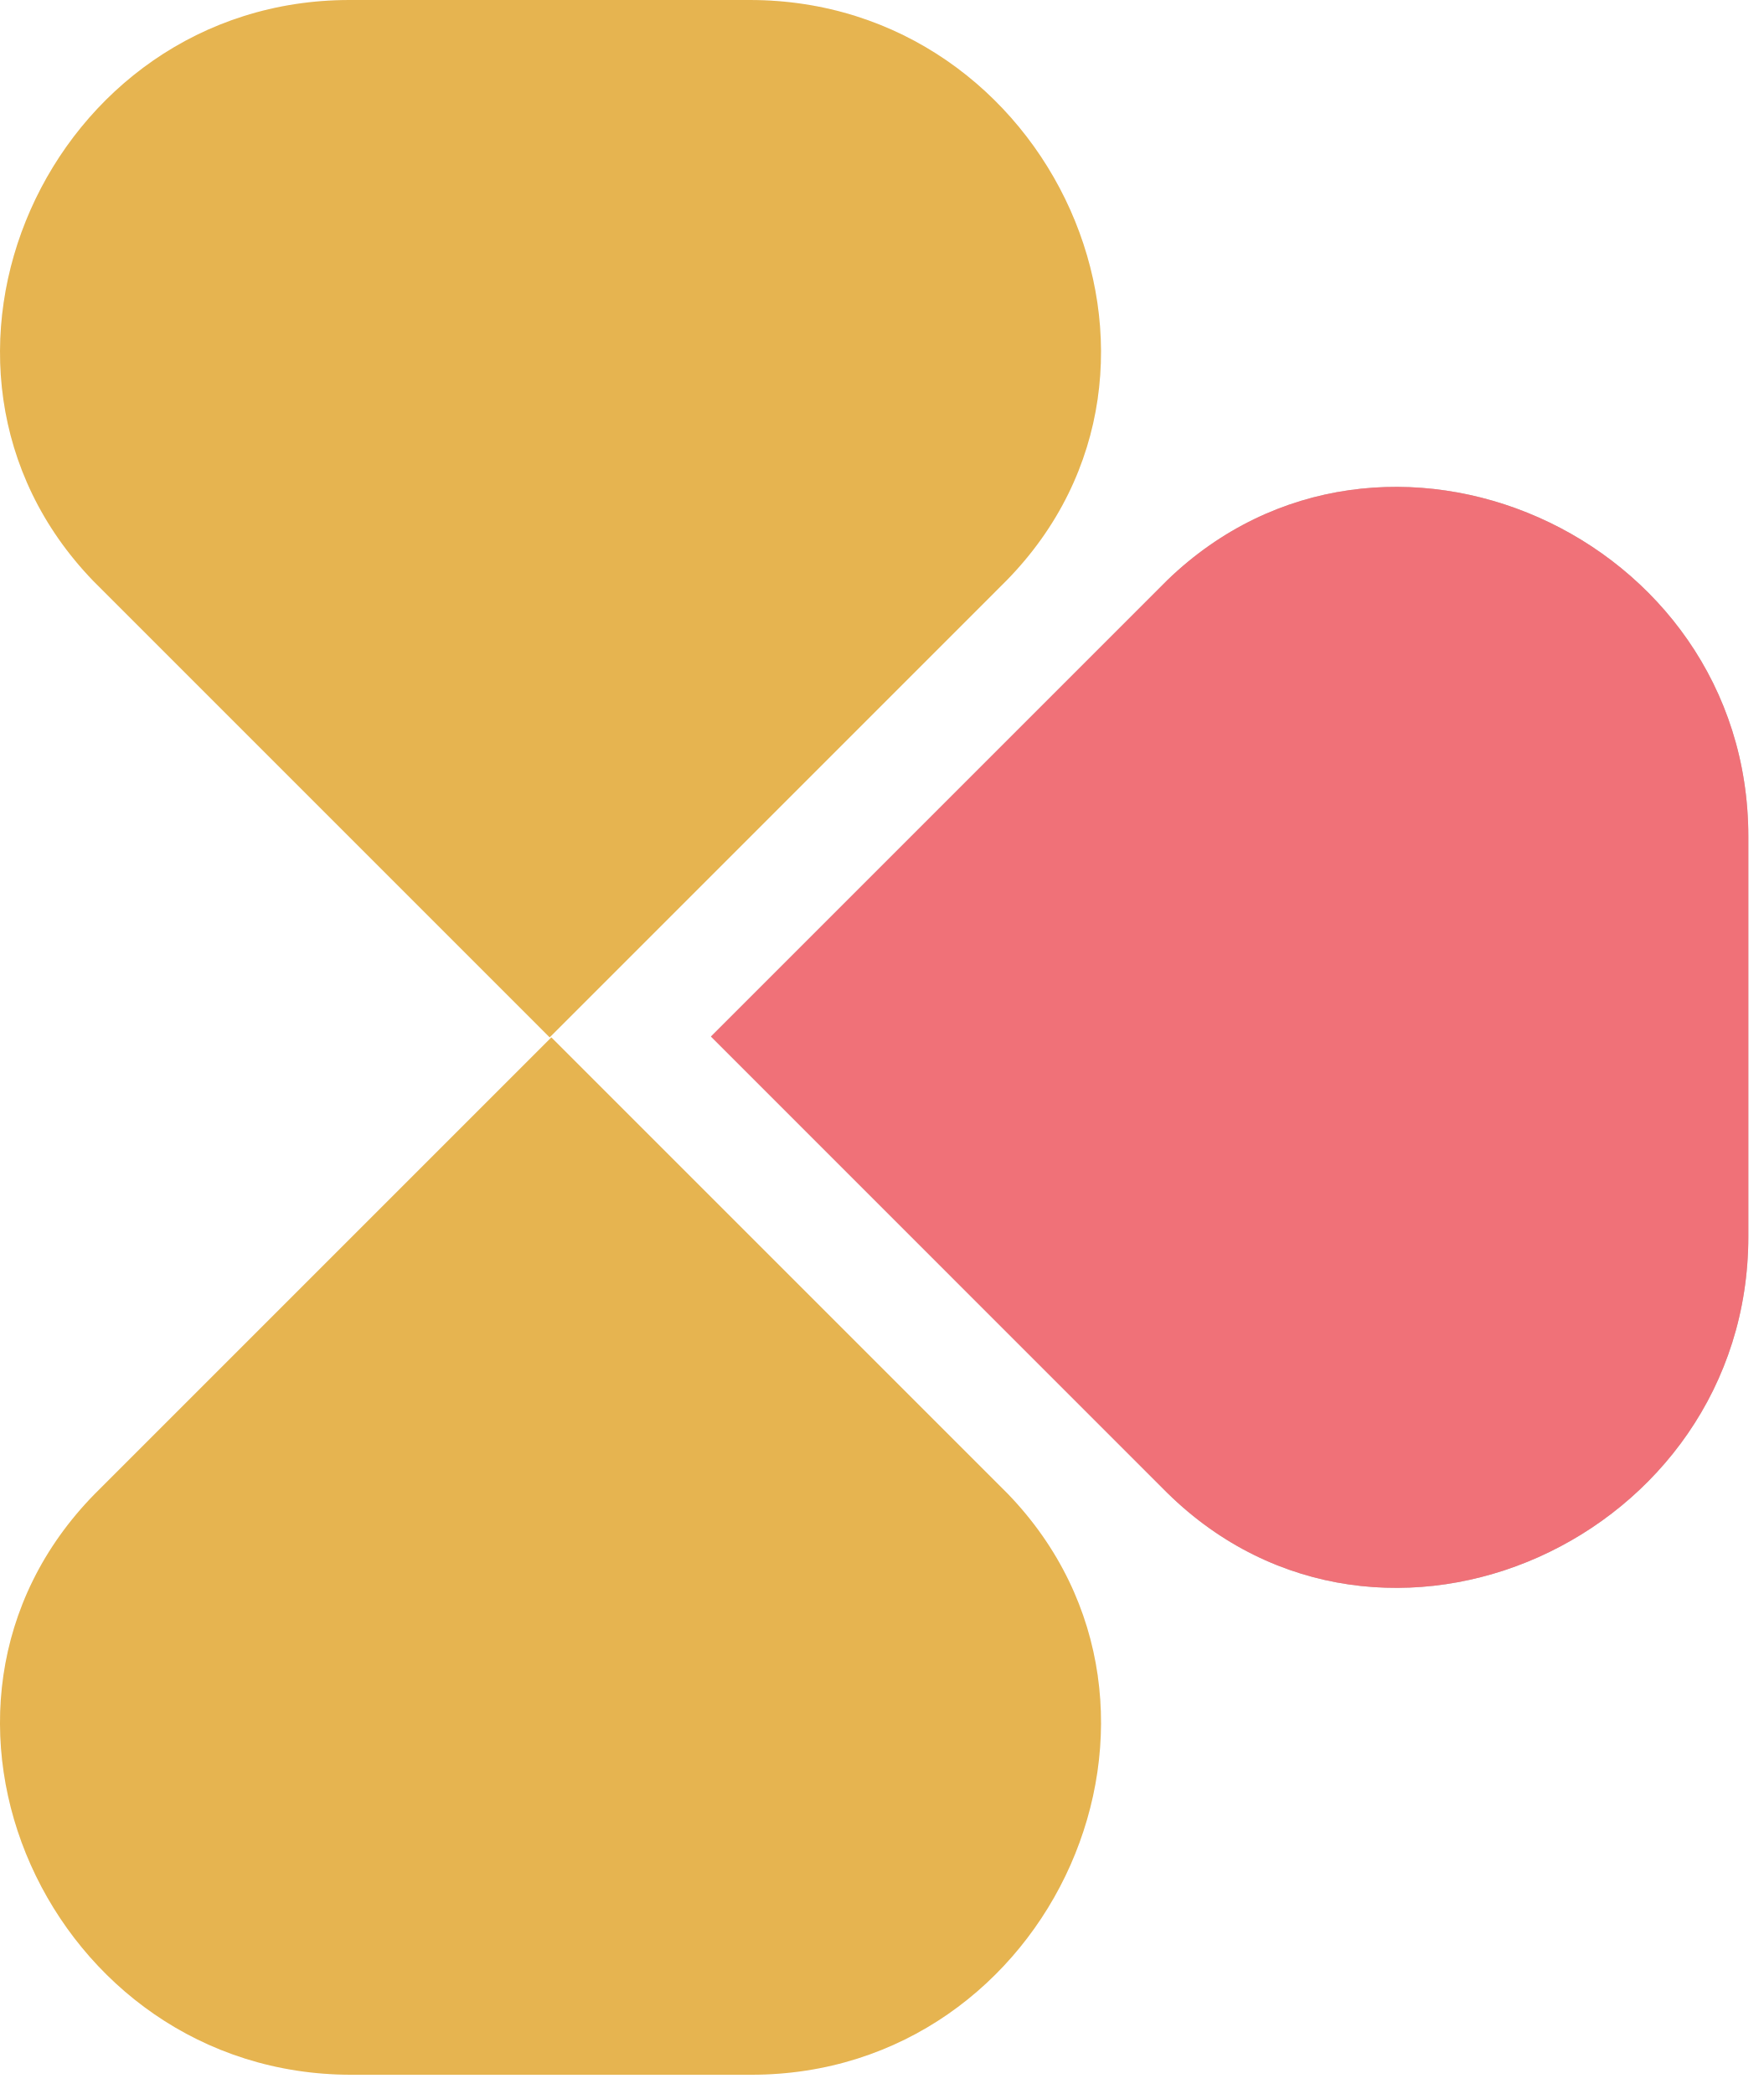
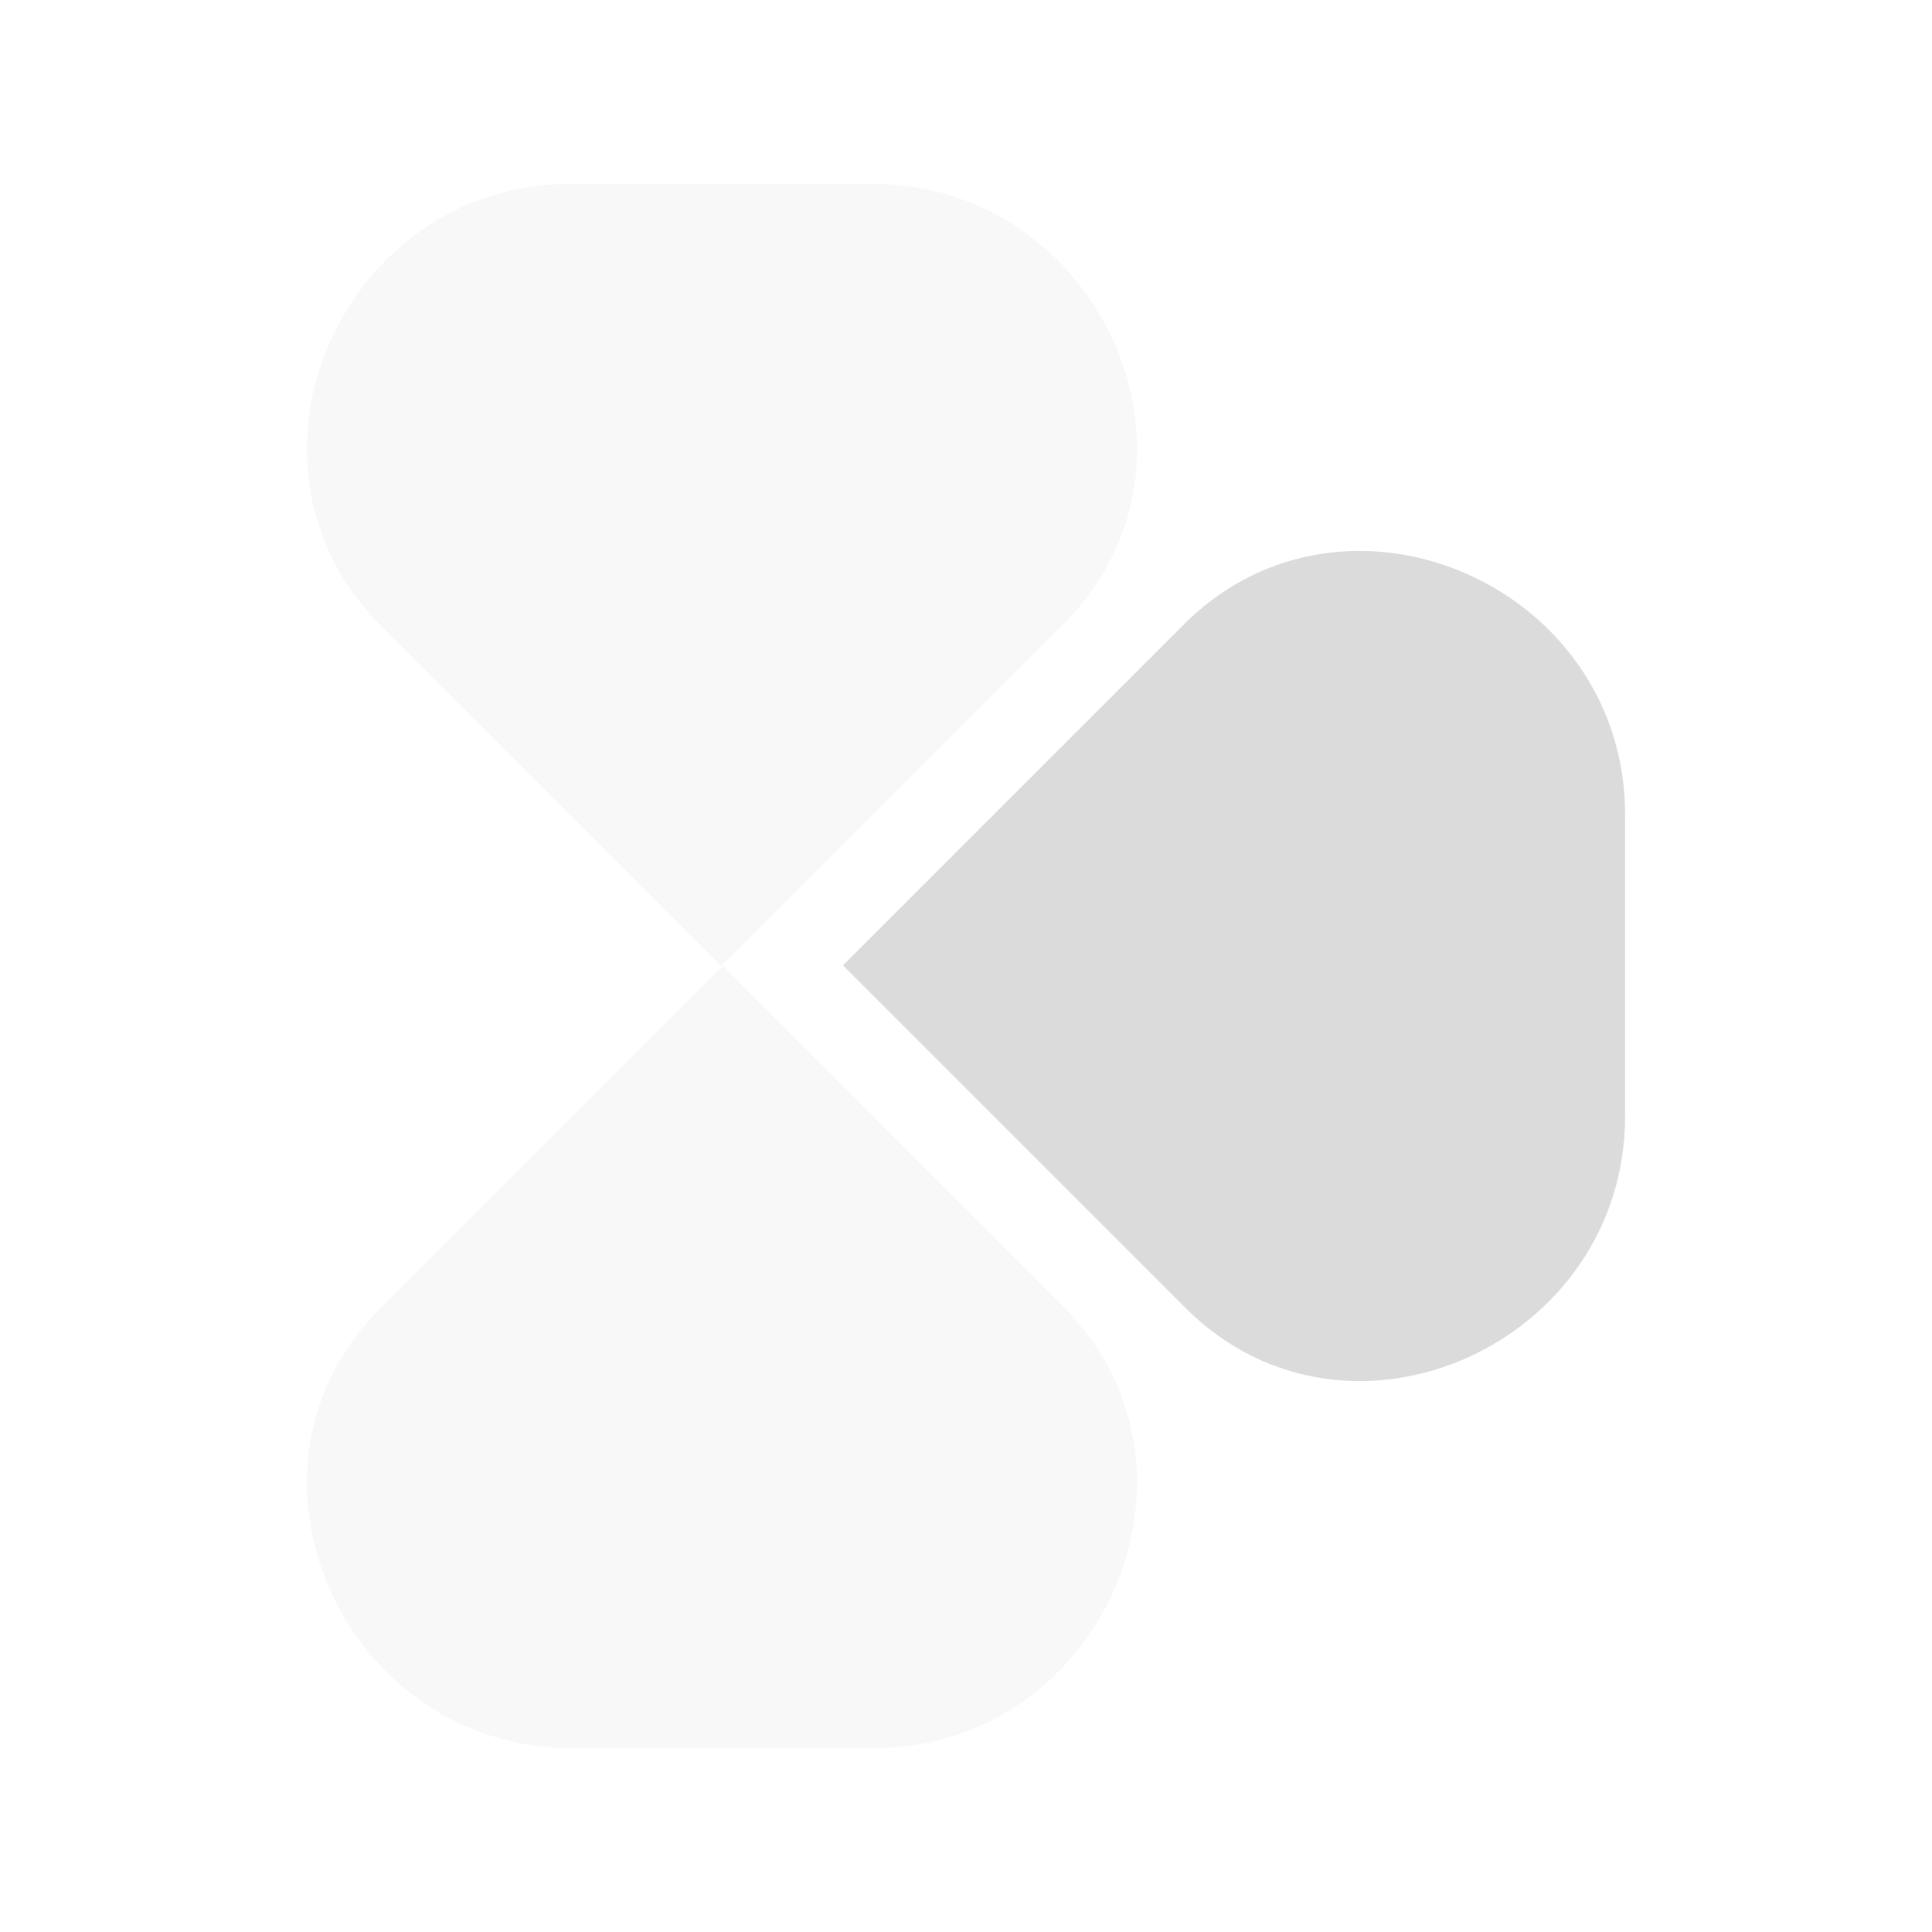
- <svg xmlns="http://www.w3.org/2000/svg" width="64" height="76" viewBox="0 0 64 76" fill="none">
-   <path d="M27.267 75.301C38.22 75.301 44.107 62.021 36.577 54.217L20.011 37.651L3.444 54.217C-4.223 62.021 1.801 75.301 12.754 75.301H27.267Z" fill="#F8F8F8" />
-   <path d="M12.694 0C1.741 0 -4.146 13.28 3.384 21.084L19.95 37.651L36.516 21.084C44.183 13.28 38.159 0 27.206 0H12.694Z" fill="#F8F8F8" />
-   <path d="M63.454 30.364C63.454 19.411 50.173 13.524 42.369 21.054L25.803 37.62L42.369 54.187C50.173 61.854 63.454 55.83 63.454 44.877V30.364Z" fill="#BFBDB6" />
-   <path d="M27.267 75.301C38.22 75.301 44.107 62.021 36.577 54.217L20.011 37.651L3.444 54.217C-4.223 62.021 1.801 75.301 12.754 75.301H27.267Z" fill="#E6B450" />
-   <path d="M12.694 0C1.741 0 -4.146 13.28 3.384 21.084L19.95 37.651L36.516 21.084C44.183 13.28 38.159 0 27.206 0H12.694Z" fill="#E6B450" />
-   <path d="M63.454 30.364C63.454 19.411 50.173 13.524 42.369 21.054L25.803 37.62L42.369 54.187C50.173 61.854 63.454 55.83 63.454 44.877V30.364Z" fill="#F07178" />
+ <svg xmlns="http://www.w3.org/2000/svg" width="93" height="93" viewBox="0 0 93 93" fill="none">
+   <path d="M42.04 84.151C52.993 84.151 58.88 70.87 51.35 63.066L51.213 62.929L34.784 46.5L18.354 62.929L18.217 63.066C10.55 70.87 16.575 84.151 27.527 84.151H42.04Z" fill="#F8F8F8" />
+   <path d="M27.467 8.849C16.514 8.849 10.627 22.13 18.157 29.934L18.294 30.071L34.723 46.5L51.152 30.071L51.289 29.934C58.956 22.13 52.932 8.849 41.979 8.849H27.467Z" fill="#F8F8F8" />
+   <path d="M78.227 39.213C78.227 28.261 64.946 22.373 57.142 29.903L57.006 30.04L40.576 46.47L57.006 62.899L57.142 63.036C64.946 70.703 78.227 64.679 78.227 53.726V39.213Z" fill="#DBDBDB" />
</svg>
